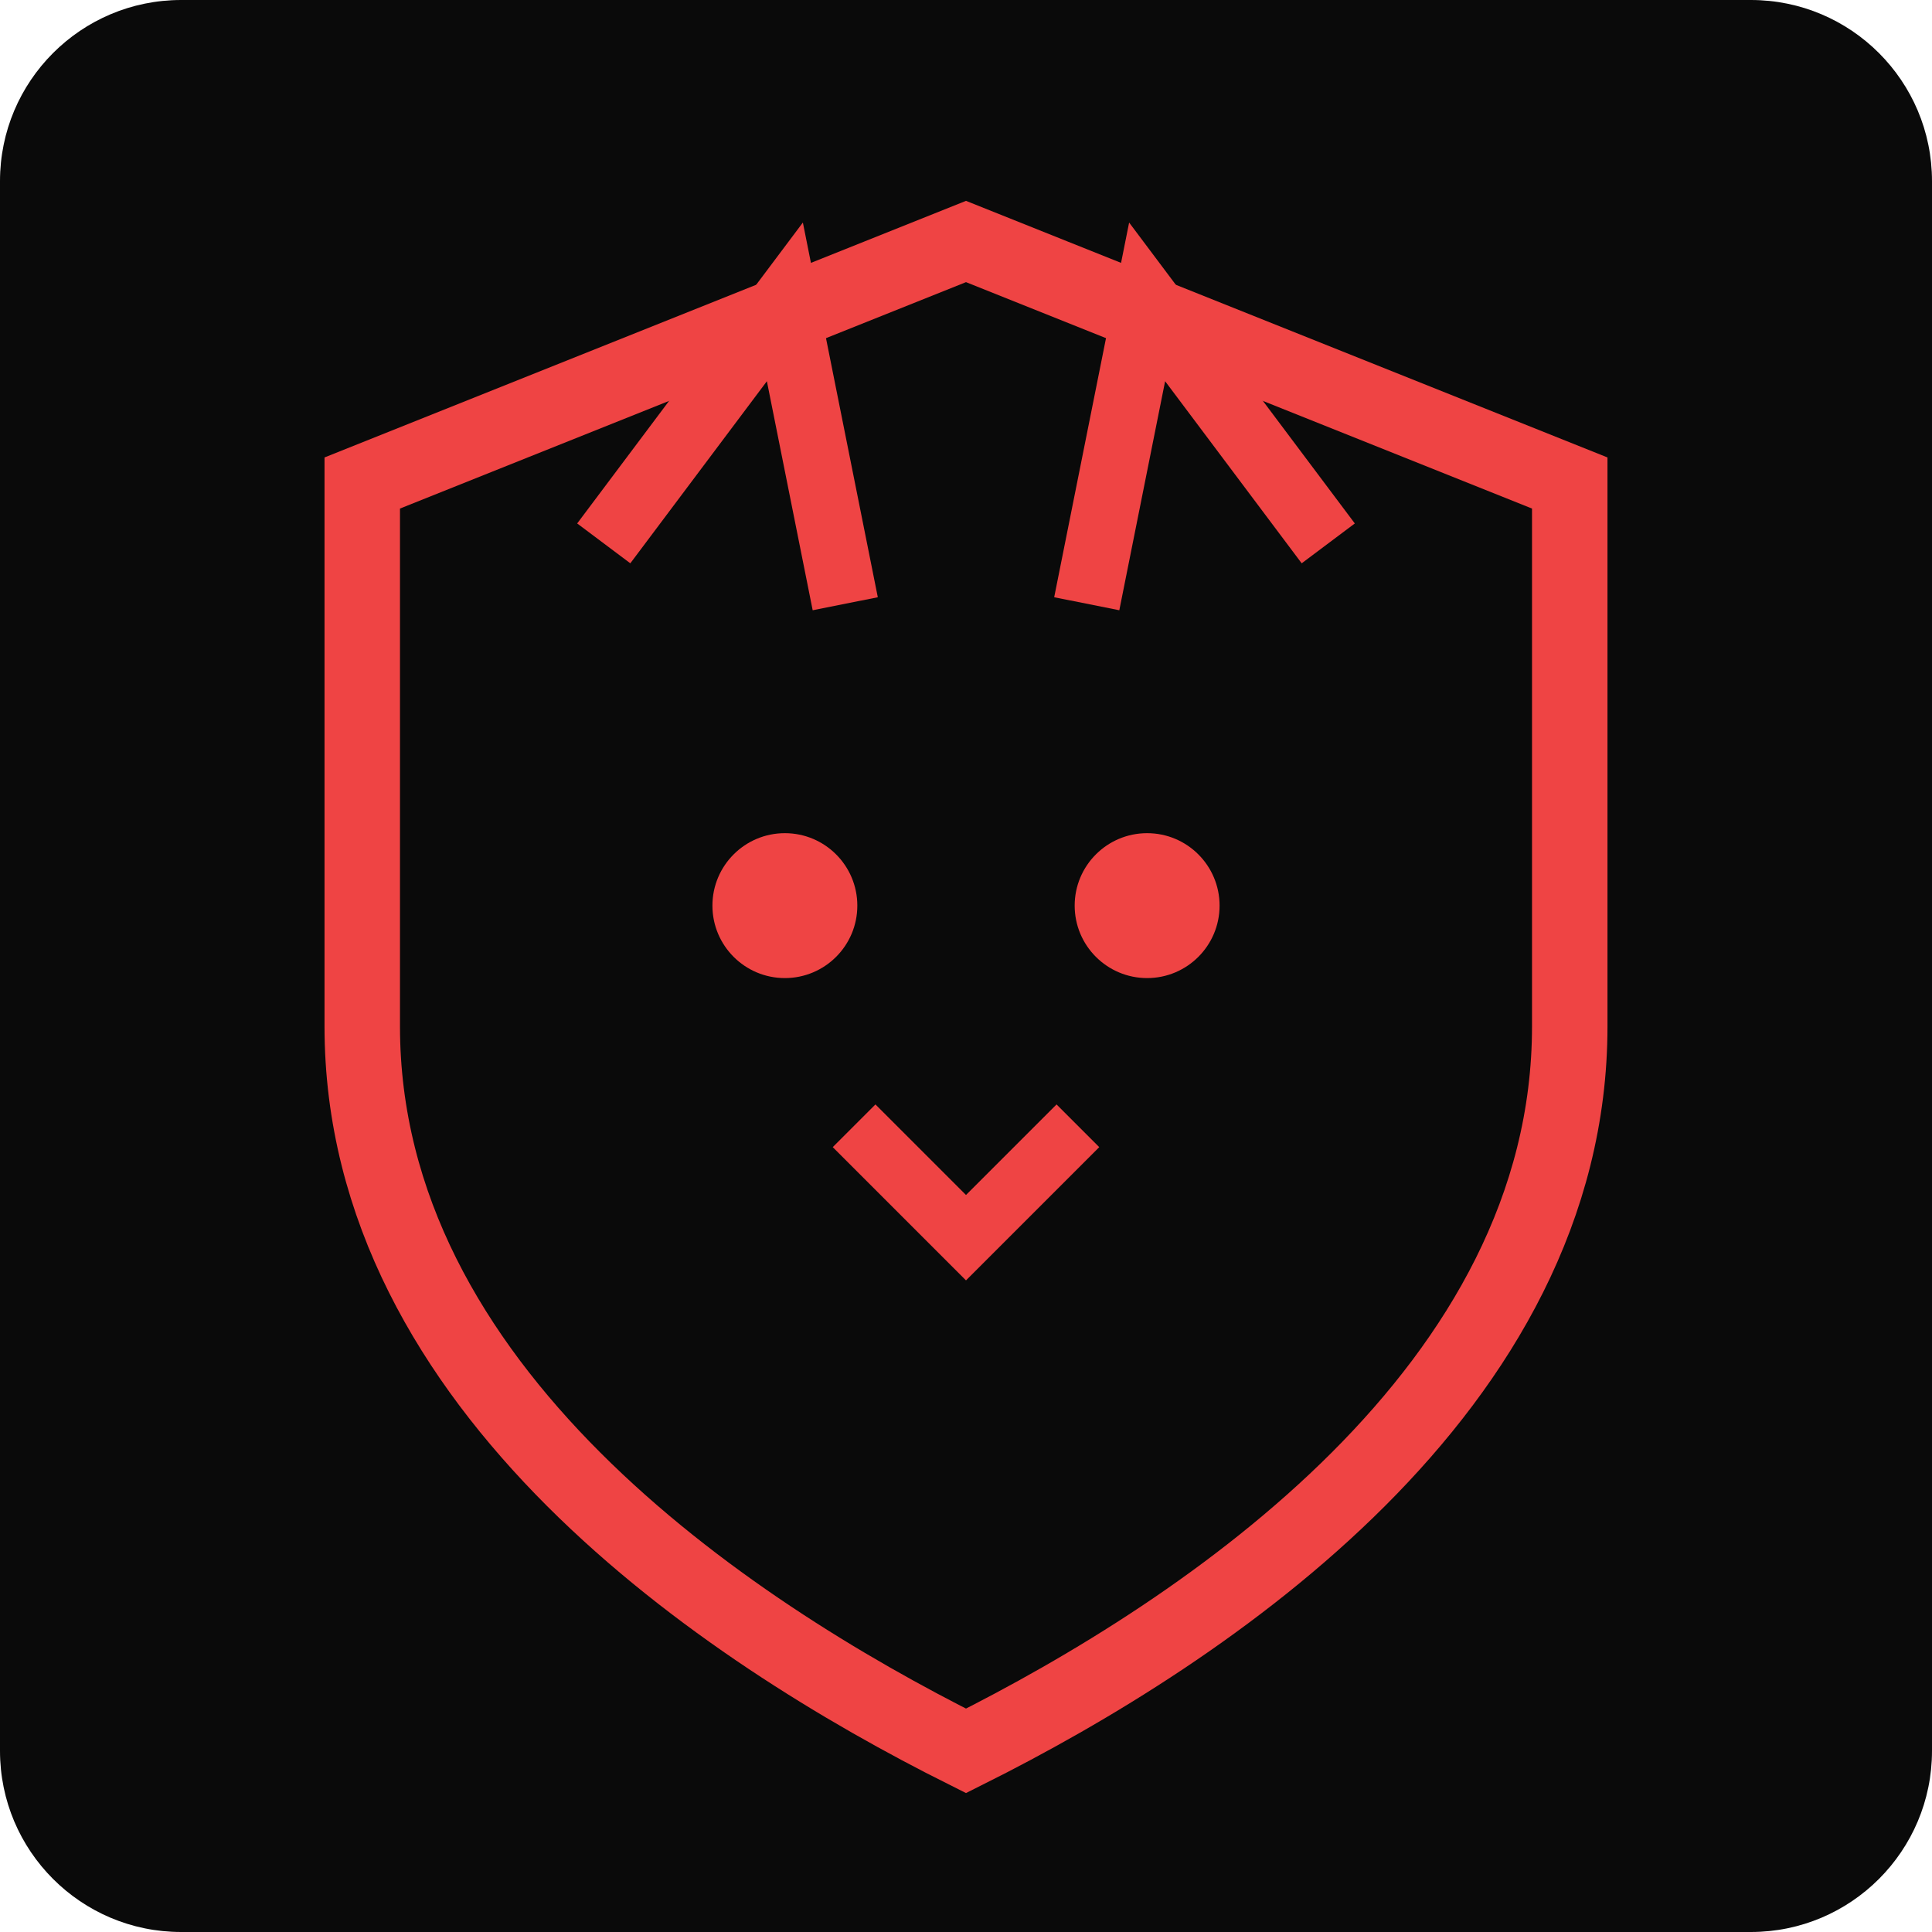
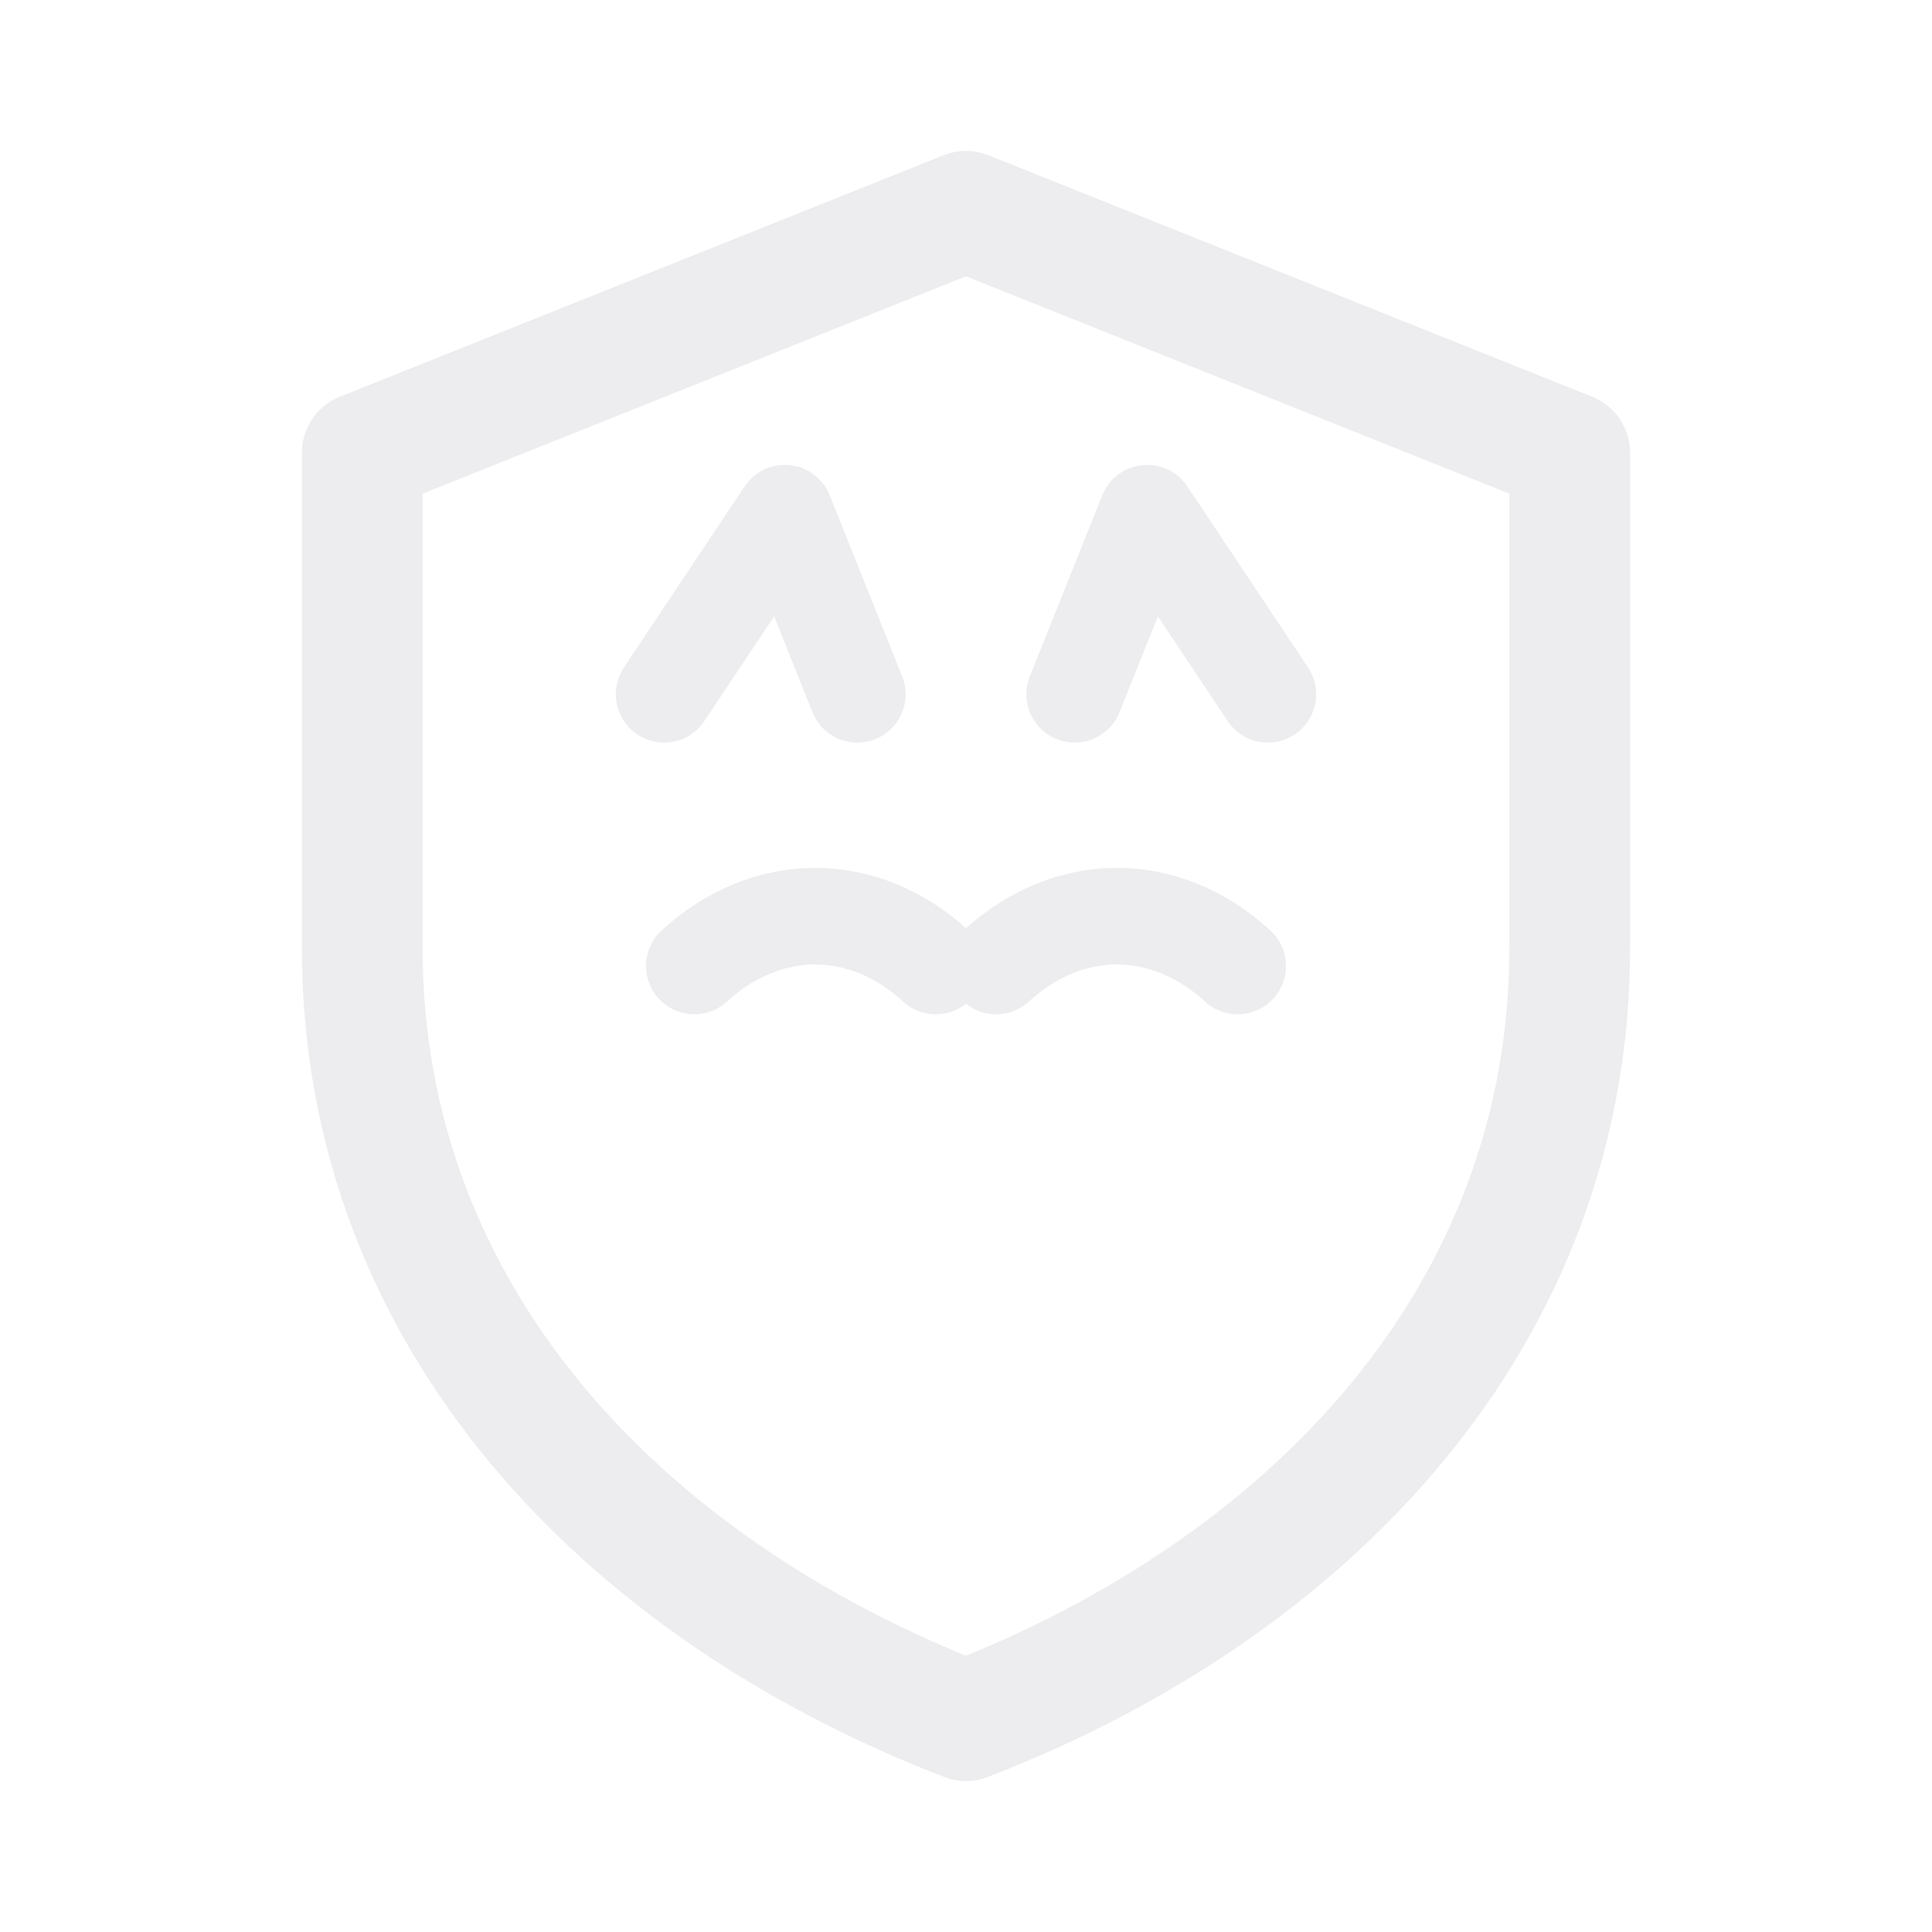
- <svg xmlns="http://www.w3.org/2000/svg" viewBox="0 0 64 64" fill="none">
-   <rect width="64" height="64" rx="6" fill="#0a0a0a" />
-   <path d="M32 8 L52 16 V34 C52 46 40 54 32 58 C24 54 12 46 12 34 V16 Z" stroke="#ef4444" stroke-width="2.5" fill="none" />
-   <path d="M20 18 L26 10 L28 20" stroke="#ef4444" stroke-width="2.2" stroke-linejoin="miter" fill="none" />
-   <path d="M44 18 L38 10 L36 20" stroke="#ef4444" stroke-width="2.2" stroke-linejoin="miter" fill="none" />
-   <circle cx="26" cy="30" r="2.4" fill="#ef4444" />
-   <circle cx="38" cy="30" r="2.4" fill="#ef4444" />
-   <path d="M29 38 L32 41 L35 38" stroke="#ef4444" stroke-width="2" stroke-linecap="square" />
+ <svg xmlns="http://www.w3.org/2000/svg" viewBox="0 0 32 32" fill="none">
+   <path d="M16 3.5 26 7.5v8.2c0 6.1-4.3 10.6-10 12.8C10.3 26.3 6 21.8 6 15.7V7.5l10-4Z" stroke="#ededef" stroke-width="2" stroke-linejoin="round" />
+   <path d="M11 11.5 13 8.5l1.2 3M21 11.5 19 8.5l-1.2 3" stroke="#ededef" stroke-width="1.6" stroke-linejoin="round" stroke-linecap="round" />
+   <path d="M11.5 16c1.2-1.1 2.8-1.1 4 0M16.5 16c1.2-1.1 2.8-1.1 4 0" stroke="#ededef" stroke-width="1.6" stroke-linecap="round" />
</svg>
